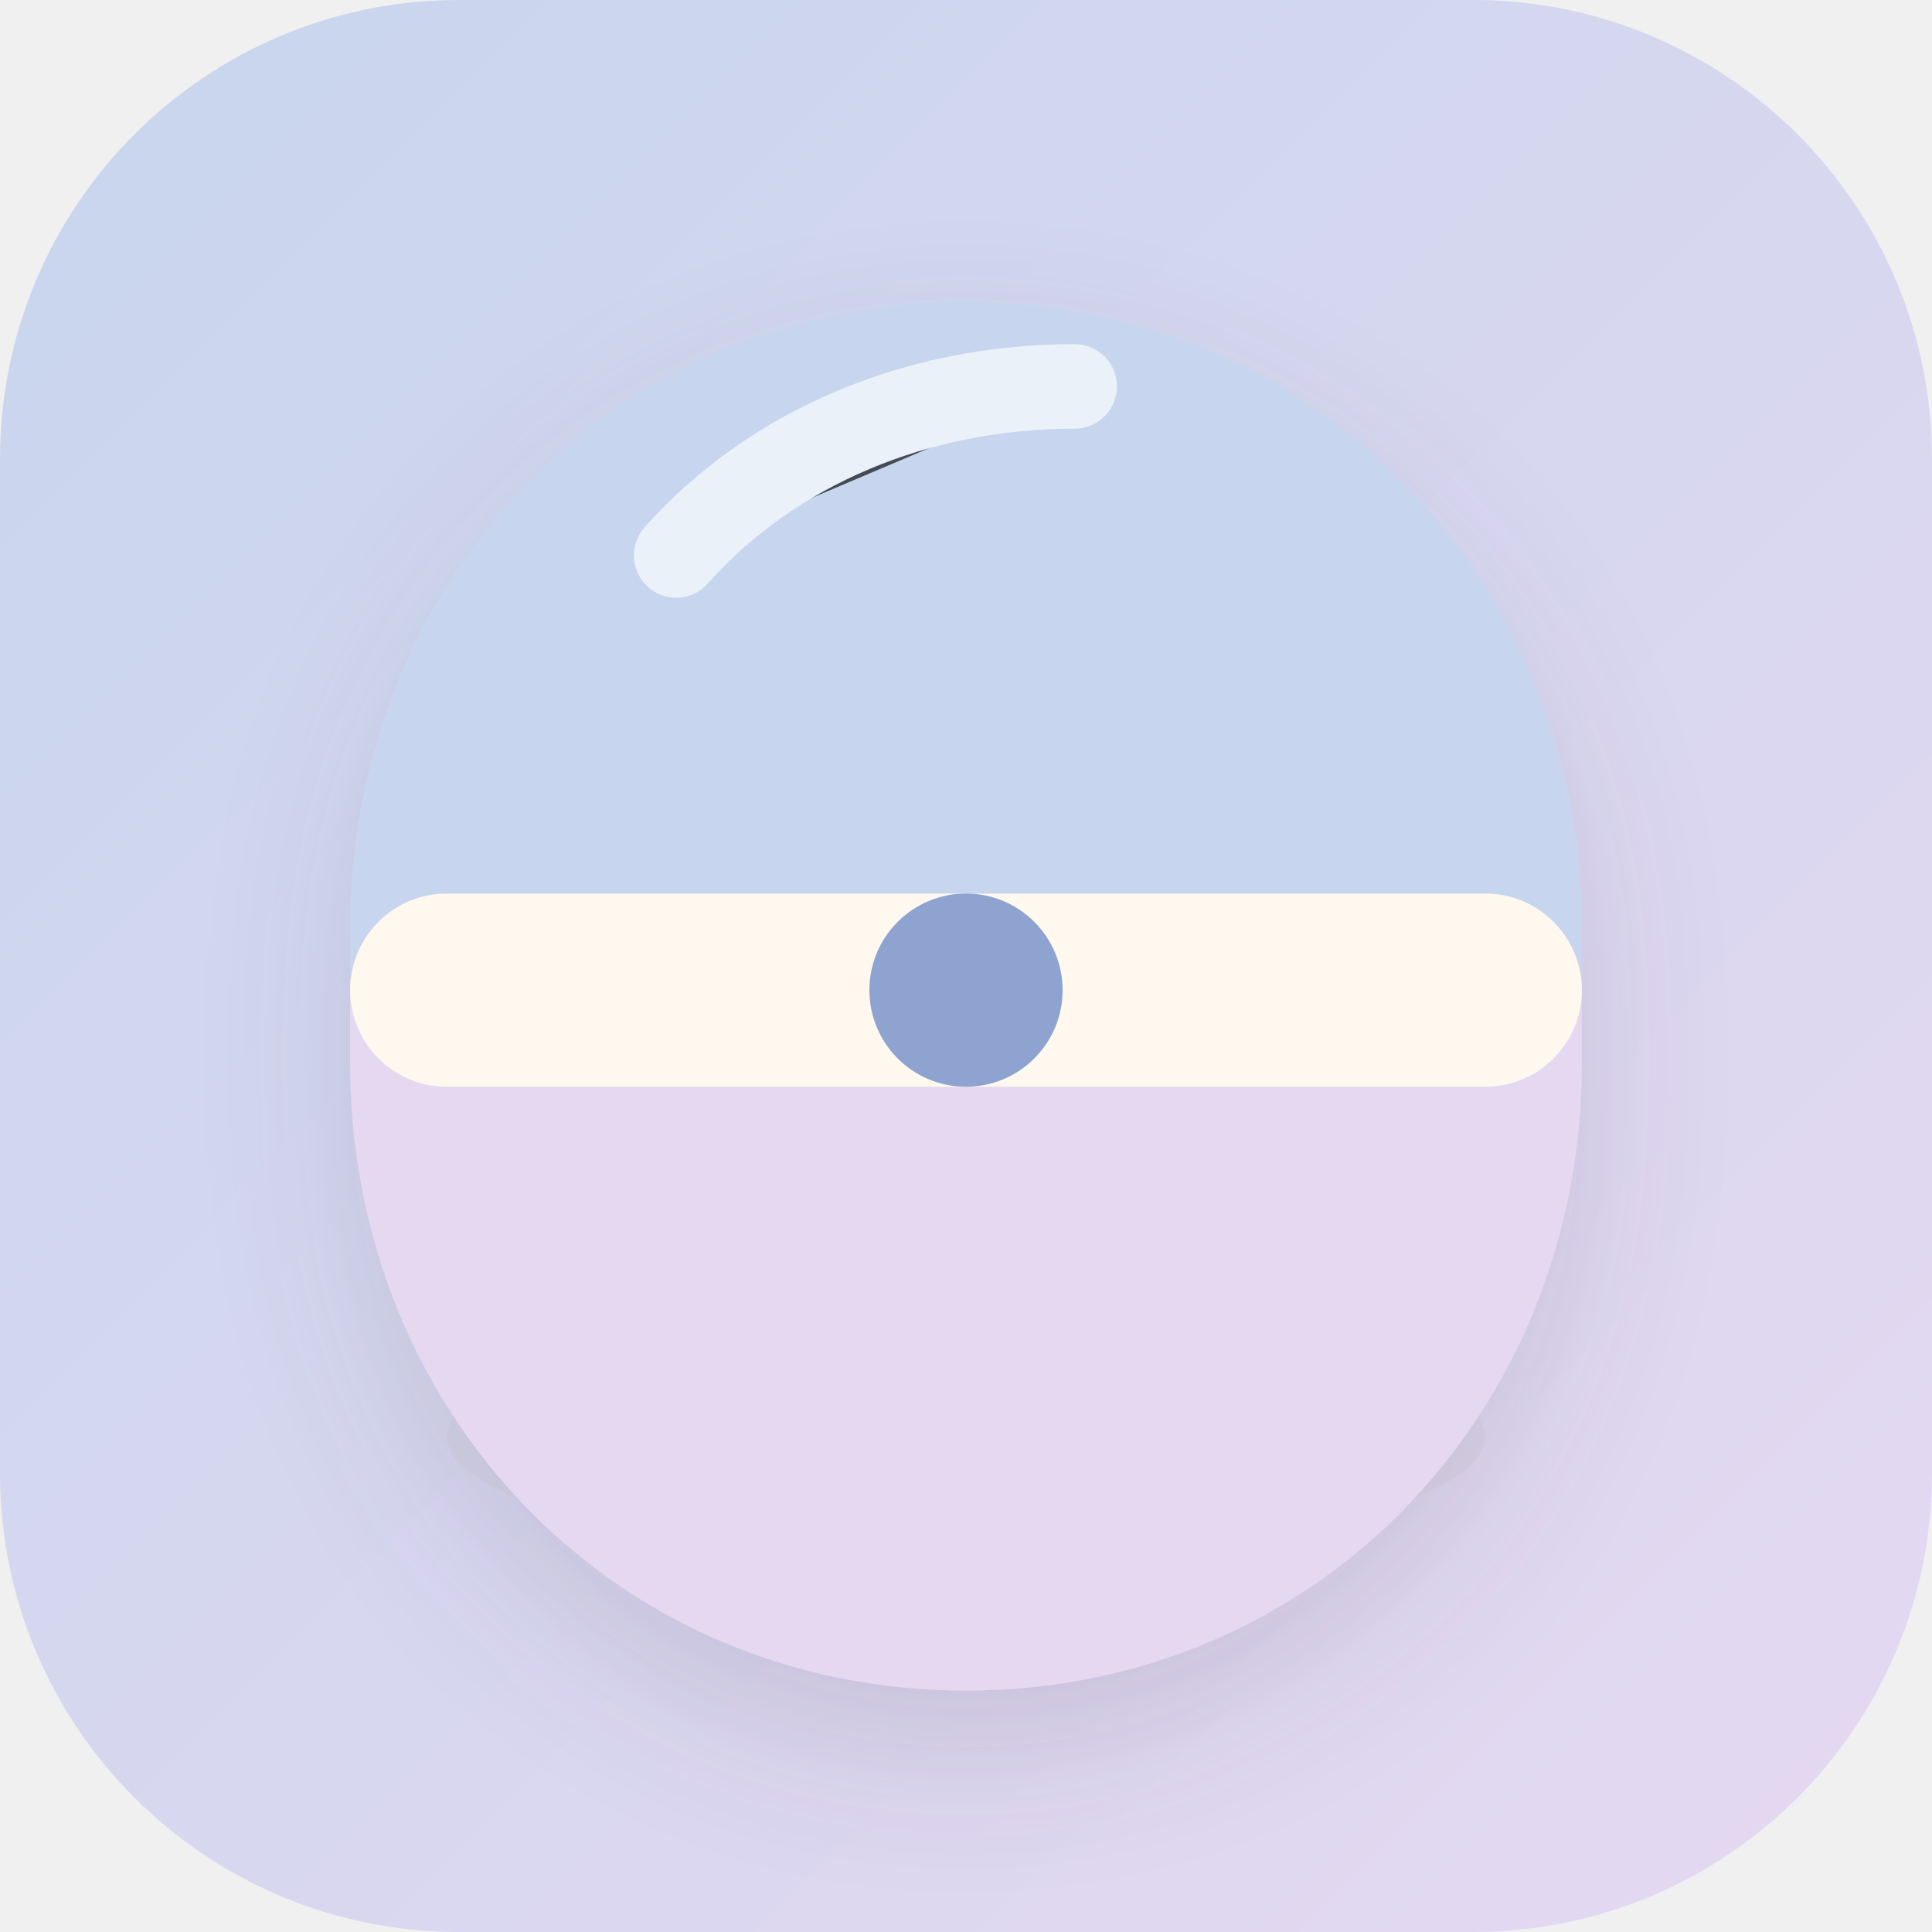
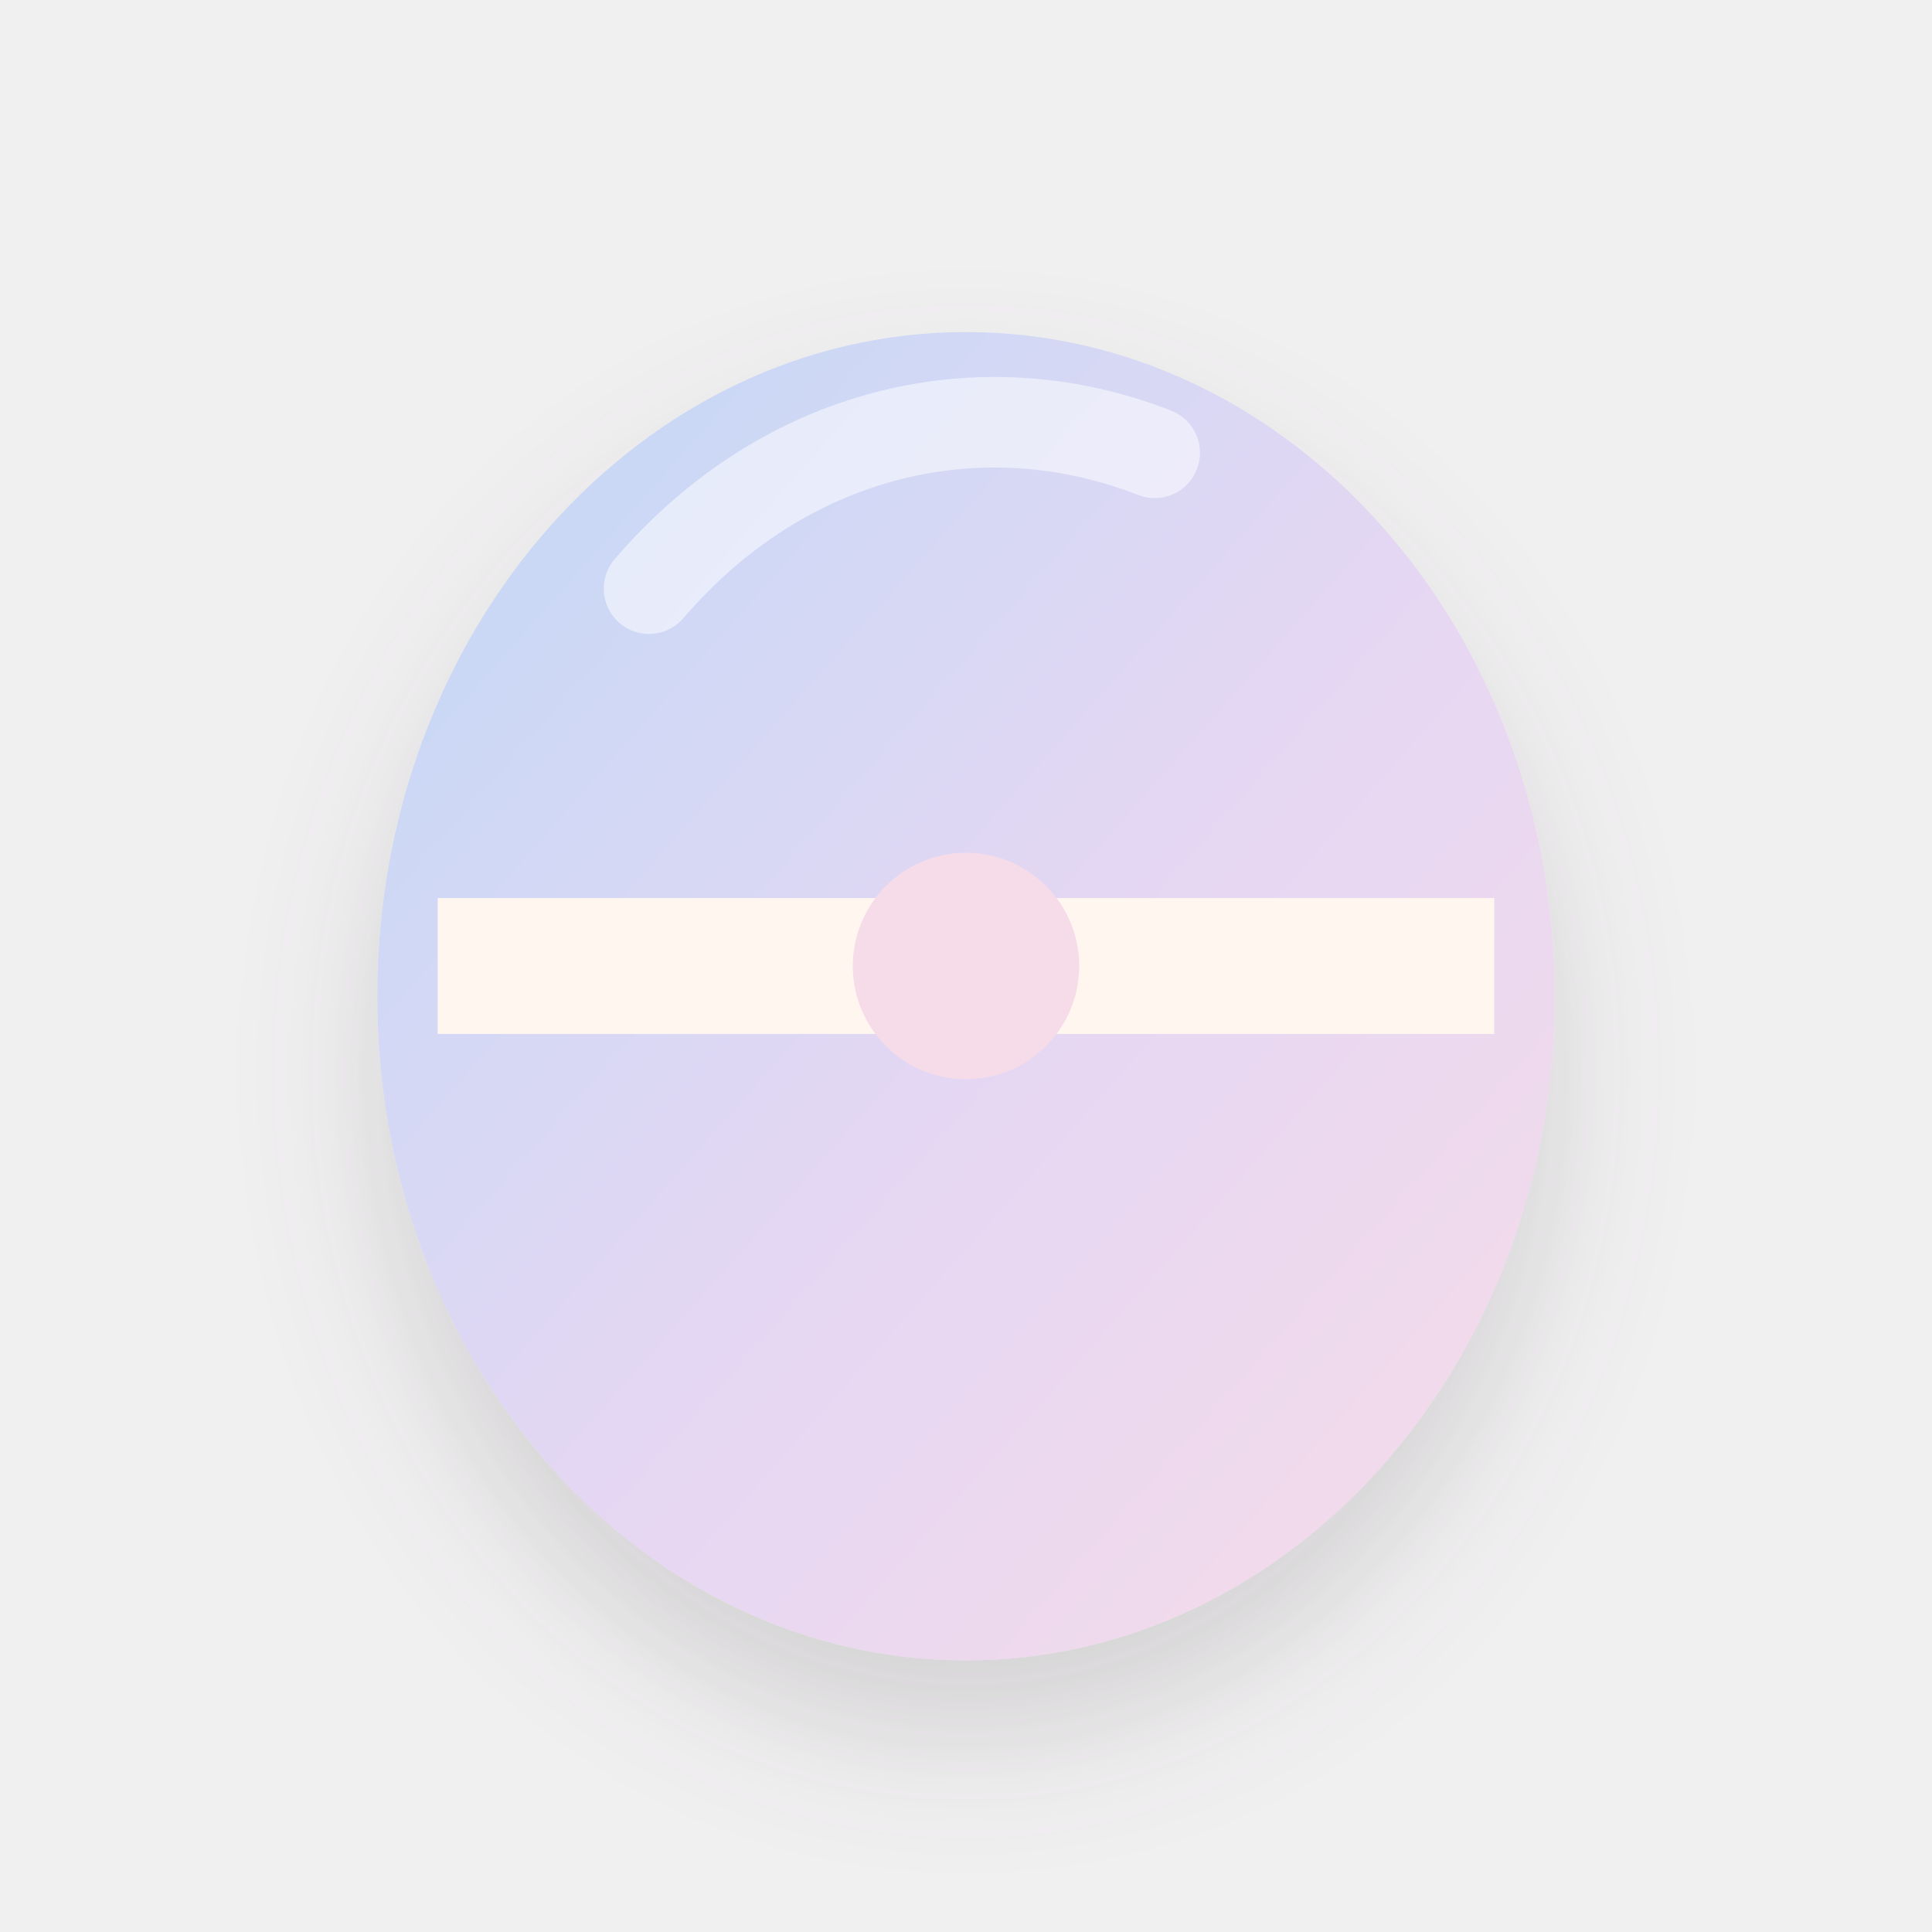
- <svg xmlns="http://www.w3.org/2000/svg" viewBox="0 0 160 160">
+ <svg xmlns="http://www.w3.org/2000/svg" viewBox="0 0 256 256">
  <defs>
-     <linearGradient id="bg" x1="0" y1="0" x2="1" y2="1">
-       <stop offset="0" stop-color="#c7d6ee" />
-       <stop offset="1" stop-color="#e6d8f1" />
+     <linearGradient id="g" x1="0" y1="0" x2="1" y2="1">
+       <stop offset="0" stop-color="#bfd9f6" />
+       <stop offset=".55" stop-color="#e6d7f3" />
+       <stop offset="1" stop-color="#f6dce8" />
    </linearGradient>
-     <filter id="sh" x="-30%" y="-30%" width="160%" height="160%">
-       <feDropShadow dx="0" dy="5" stdDeviation="6" flood-color="#67576e" flood-opacity=".16" />
-     </filter>
-     <filter id="soft" x="-30%" y="-30%" width="160%" height="160%">
-       <feGaussianBlur stdDeviation="2" />
+     <linearGradient id="h" x1="0" y1="0" x2="0" y2="1">
+       <stop offset="0" stop-color="#fff" stop-opacity=".78" />
+       <stop offset=".45" stop-color="#fff" stop-opacity=".08" />
+       <stop offset="1" stop-color="#000" stop-opacity=".08" />
+     </linearGradient>
+     <filter id="s" x="-30%" y="-30%" width="160%" height="170%">
+       <feDropShadow dx="0" dy="10" stdDeviation="9" flood-color="#776b78" flood-opacity=".22" />
    </filter>
  </defs>
-   <rect width="160" height="160" rx="38" fill="url(#bg)" />
-   <g filter="url(#sh)">
-     <ellipse cx="80" cy="119" rx="43" ry="10" fill="#b8aeb7" opacity=".18" />
-     <path d="M80 25c29 0 51 23 51 52v4H29v-4c0-29 22-52 51-52z" fill="#c7d6ee" />
-     <path d="M29 81h102v7c0 29-22 52-51 52S29 117 29 88z" fill="#e6d8f1" />
-     <rect x="29" y="74" width="102" height="16" rx="8" fill="#fff8ef" />
-     <circle cx="80" cy="82" r="8" fill="#8ea3cf" />
-     <path d="M56 46c8-9 20-14 33-14" stroke="#fff" stroke-width="7" stroke-linecap="round" opacity=".65" />
+   <g filter="url(#s)">
+     <ellipse cx="128" cy="132" rx="78" ry="88" fill="url(#g)" />
+     <path d="M58 128h140" stroke="#fff7ef" stroke-width="18" />
+     <circle cx="128" cy="128" r="15" fill="#f6dce8" />
+     <path d="M86 78c18-21 44-27 67-18" stroke="#fff" stroke-opacity=".52" stroke-width="12" fill="none" stroke-linecap="round" />
  </g>
</svg>
